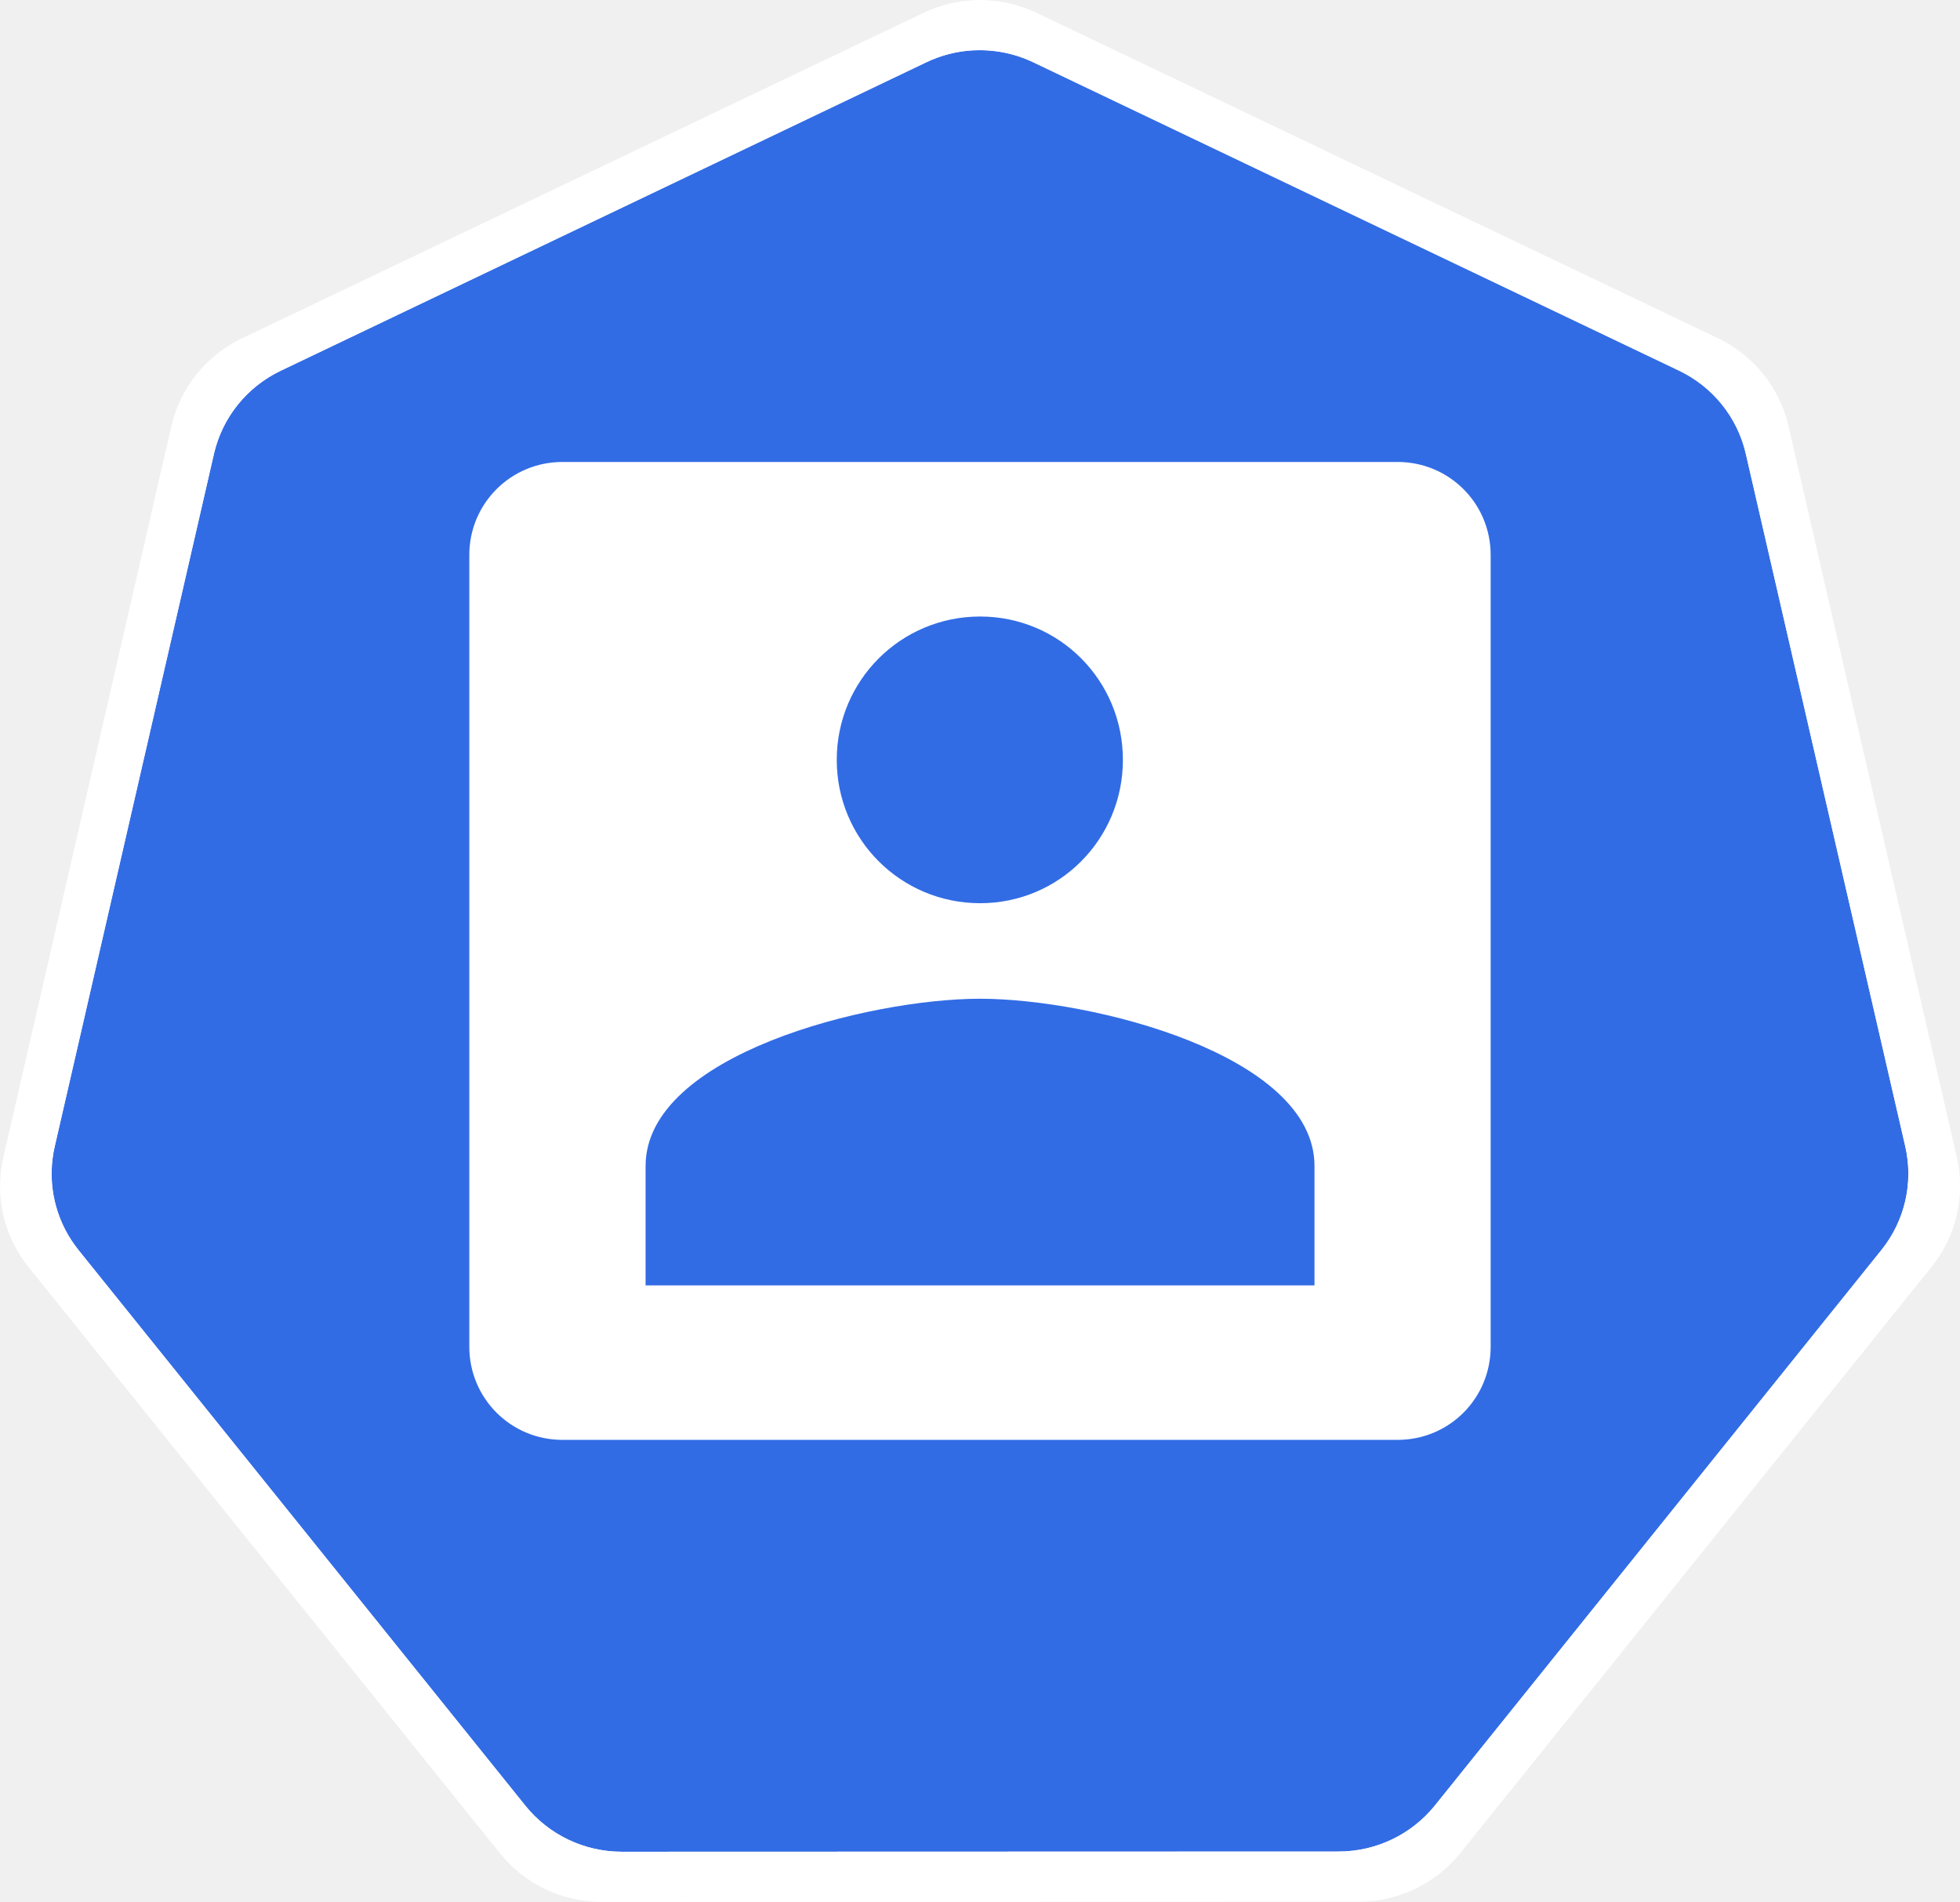
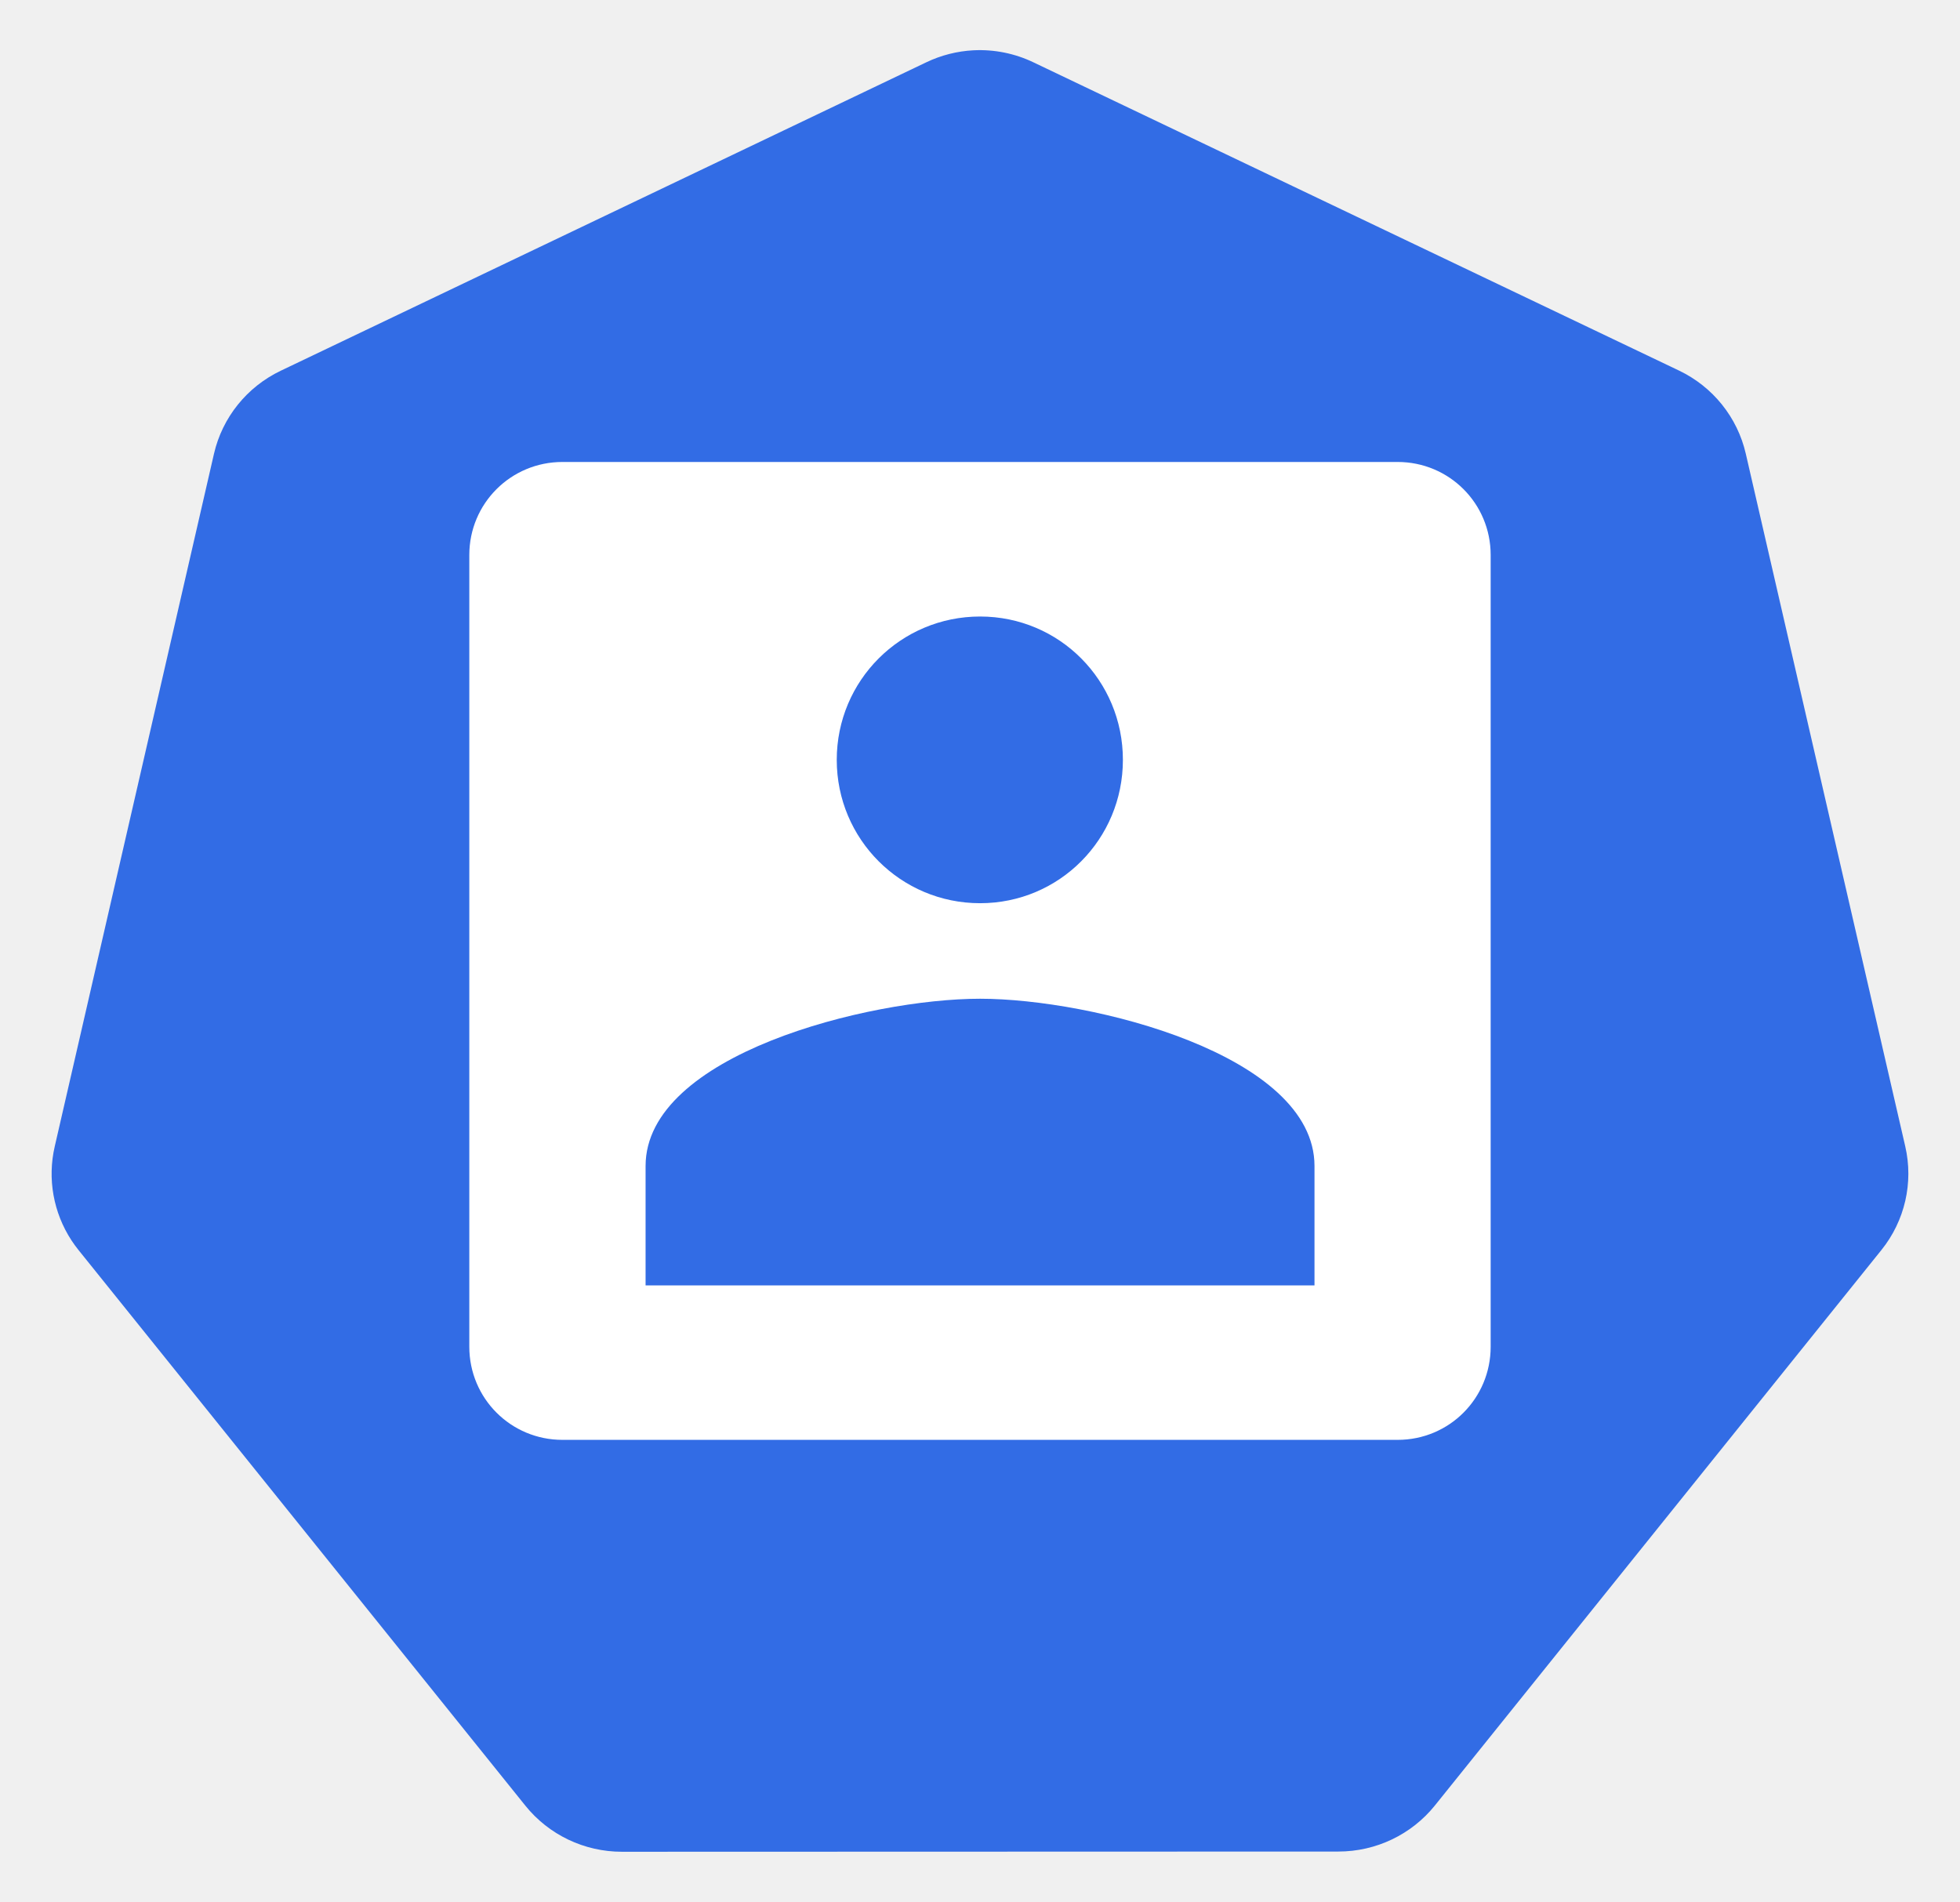
<svg xmlns="http://www.w3.org/2000/svg" width="18.035mm" height="17.5mm" viewBox="0 0 18.035 17.5" version="1.1" id="svg13826">
  <defs id="defs13820" />
  <g id="layer1" transform="translate(-0.9926264,-1.174181)">
    <g id="g70" transform="matrix(1.014889,0,0,1.014889,16.90215,-2.698726)">
      <path id="path3055" d="m -6.849,4.272 a 1.119,1.11 0 0 0 -0.429,0.109 l -5.852,2.796 a 1.119,1.11 0 0 0 -0.606,0.753 l -1.444,6.281 a 1.119,1.11 0 0 0 0.152,0.851 1.119,1.11 0 0 0 0.064,0.088 l 4.051,5.037 a 1.119,1.11 0 0 0 0.875,0.418 l 6.496,-0.002 a 1.119,1.11 0 0 0 0.875,-0.417 L 1.382,15.149 A 1.119,1.11 0 0 0 1.598,14.21 L 0.152,7.929 A 1.119,1.11 0 0 0 -0.453,7.176 L -6.307,4.381 A 1.119,1.11 0 0 0 -6.849,4.272 Z" style="fill:#326ce5;fill-opacity:1;stroke:none;stroke-width:0;stroke-miterlimit:4;stroke-dasharray:none;stroke-opacity:1" />
-       <path id="path3054-2-9" d="M -6.852,3.818 A 1.181,1.172 0 0 0 -7.304,3.933 l -6.179,2.951 a 1.181,1.172 0 0 0 -0.639,0.795 l -1.524,6.631 a 1.181,1.172 0 0 0 0.16,0.899 1.181,1.172 0 0 0 0.067,0.093 l 4.276,5.317 a 1.181,1.172 0 0 0 0.924,0.441 l 6.858,-0.002 a 1.181,1.172 0 0 0 0.924,-0.44 l 4.275,-5.318 a 1.181,1.172 0 0 0 0.228,-0.991 L 0.539,7.678 A 1.181,1.172 0 0 0 -0.1,6.883 L -6.279,3.932 A 1.181,1.172 0 0 0 -6.852,3.818 Z m 0.003,0.455 a 1.119,1.11 0 0 1 0.543,0.109 l 5.853,2.795 A 1.119,1.11 0 0 1 0.152,7.929 L 1.598,14.21 a 1.119,1.11 0 0 1 -0.216,0.939 l -4.049,5.037 a 1.119,1.11 0 0 1 -0.875,0.417 l -6.496,0.002 a 1.119,1.11 0 0 1 -0.875,-0.418 l -4.051,-5.037 a 1.119,1.11 0 0 1 -0.064,-0.088 1.119,1.11 0 0 1 -0.152,-0.851 l 1.444,-6.281 a 1.119,1.11 0 0 1 0.606,-0.753 l 5.852,-2.796 a 1.119,1.11 0 0 1 0.429,-0.109 z" style="color:#000000;font-style:normal;font-variant:normal;font-weight:normal;font-stretch:normal;font-size:medium;line-height:normal;font-family:Sans;-inkscape-font-specification:Sans;text-indent:0;text-align:start;text-decoration:none;text-decoration-line:none;letter-spacing:normal;word-spacing:normal;text-transform:none;writing-mode:lr-tb;direction:ltr;baseline-shift:baseline;text-anchor:start;display:inline;overflow:visible;visibility:visible;fill:#ffffff;fill-opacity:1;fill-rule:nonzero;stroke:none;stroke-width:0;stroke-miterlimit:4;stroke-dasharray:none;marker:none;enable-background:accumulate" />
    </g>
    <path style="opacity:1;fill:#ffffff;fill-opacity:1;fill-rule:nonzero;stroke:none;stroke-width:0.202;stroke-linecap:butt;stroke-linejoin:round;stroke-miterlimit:10;stroke-dasharray:0.403, 0.202;stroke-dashoffset:5.019;stroke-opacity:1" d="m 6.168,5.425 c -0.475,0 -0.857,0.382 -0.857,0.856 l 0,7.285 c 0,0.475 0.382,0.857 0.857,0.857 l 7.685,0 c 0.475,0 0.856,-0.382 0.856,-0.857 l 0,-7.285 c 0,-0.475 -0.382,-0.856 -0.856,-0.856 z m 3.843,1.422 c 0.73,0 1.314,0.589 1.314,1.319 0,0.73 -0.585,1.319 -1.314,1.319 -0.73,10e-7 -1.319,-0.589 -1.319,-1.319 0,-0.73 0.589,-1.319 1.319,-1.319 z m 0,3.517 c 1.024,-2e-6 3.077,0.514 3.077,1.539 l 0,1.099 -6.155,0 0,-1.099 c 0,-1.024 2.053,-1.539 3.078,-1.539 z" id="rect8339" />
  </g>
</svg>
